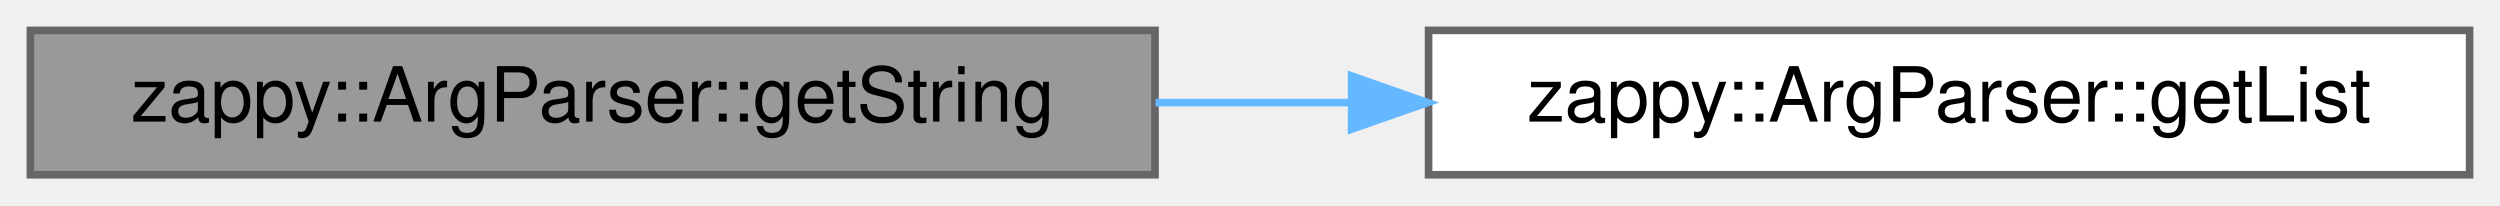
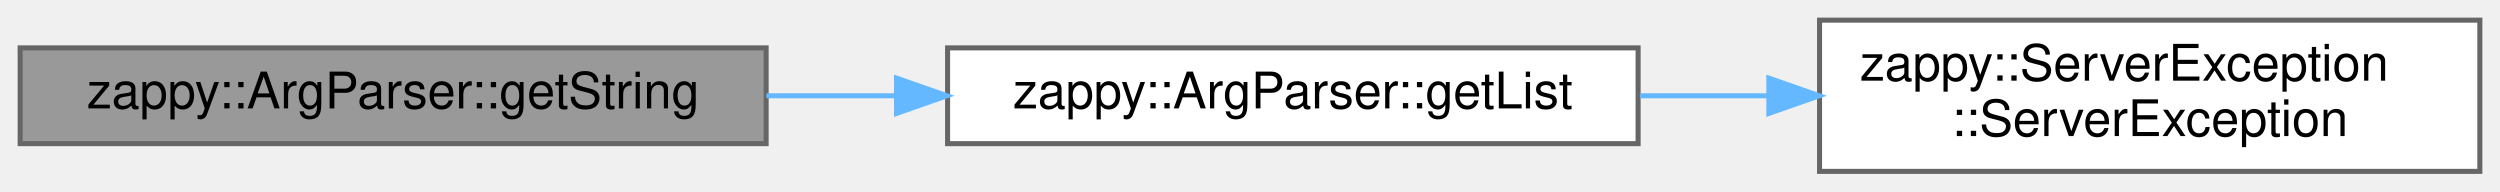
- <svg xmlns="http://www.w3.org/2000/svg" xmlns:xlink="http://www.w3.org/1999/xlink" width="329pt" height="27pt" viewBox="0.00 0.00 329.00 27.00">
-   <g id="graph0" class="graph" transform="scale(1 1) rotate(0) translate(4 23)">
+ <svg xmlns="http://www.w3.org/2000/svg" xmlns:xlink="http://www.w3.org/1999/xlink" width="496pt" height="38pt" viewBox="0.00 0.00 496.00 38.00">
+   <g id="graph0" class="graph" transform="scale(1 1) rotate(0) translate(4 34)">
    <g id="Node000001" class="node">
      <g id="a_Node000001">
        <a xlink:title="Returns the parsed value of a STRING flag.">
-           <polygon fill="#999999" stroke="#666666" points="148,-19 0,-19 0,0 148,0 148,-19" />
-           <text text-anchor="middle" x="74" y="-7" font-family="Helvetica,sans-Serif" font-size="10.00">zappy::ArgParser::getString</text>
+           <polygon fill="#999999" stroke="#666666" points="148,-24.5 0,-24.5 0,-5.5 148,-5.5 148,-24.5" />
+           <text text-anchor="middle" x="74" y="-12.5" font-family="Helvetica,sans-Serif" font-size="10.00">zappy::ArgParser::getString</text>
        </a>
      </g>
    </g>
    <g id="Node000002" class="node">
      <g id="a_Node000002">
        <a xlink:href="classzappy_1_1ArgParser.html#a3562c347e47d15154be9cff16d5c29f2" target="_top" xlink:title="Returns all values collected for a LIST flag.">
-           <polygon fill="white" stroke="#666666" points="321,-19 184,-19 184,0 321,0 321,-19" />
-           <text text-anchor="middle" x="252.5" y="-7" font-family="Helvetica,sans-Serif" font-size="10.00">zappy::ArgParser::getList</text>
+           <polygon fill="white" stroke="#666666" points="321,-24.5 184,-24.5 184,-5.5 321,-5.5 321,-24.5" />
+           <text text-anchor="middle" x="252.5" y="-12.5" font-family="Helvetica,sans-Serif" font-size="10.00">zappy::ArgParser::getList</text>
        </a>
      </g>
    </g>
    <g id="edge1_Node000001_Node000002" class="edge">
      <g id="a_edge1_Node000001_Node000002">
        <a xlink:title=" ">
-           <path fill="none" stroke="#63b8ff" d="M148.06,-9.5C156.49,-9.5 165.11,-9.5 173.6,-9.5" />
-           <polygon fill="#63b8ff" stroke="#63b8ff" points="173.87,-13 183.87,-9.5 173.87,-6 173.87,-13" />
+           <path fill="none" stroke="#63b8ff" d="M148.06,-15C156.49,-15 165.11,-15 173.6,-15" />
+           <polygon fill="#63b8ff" stroke="#63b8ff" points="173.87,-18.5 183.87,-15 173.87,-11.5 173.87,-18.5" />
+         </a>
+       </g>
+     </g>
+     <g id="Node000003" class="node">
+       <g id="a_Node000003">
+         <a xlink:href="classzappy_1_1ServerException.html#a2f00549ed3cc8295caaf6a5399ba17dc" target="_top" xlink:title="Builds the exception; the throw site is captured automatically via the defaulted source_location argu...">
+           <polygon fill="white" stroke="#666666" points="488,-30 357,-30 357,0 488,0 488,-30" />
+           <text text-anchor="start" x="365" y="-18" font-family="Helvetica,sans-Serif" font-size="10.00">zappy::ServerException</text>
+           <text text-anchor="middle" x="422.5" y="-7" font-family="Helvetica,sans-Serif" font-size="10.00">::ServerException</text>
+         </a>
+       </g>
+     </g>
+     <g id="edge2_Node000002_Node000003" class="edge">
+       <g id="a_edge2_Node000002_Node000003">
+         <a xlink:title=" ">
+           <path fill="none" stroke="#63b8ff" d="M321.35,-15C329.7,-15 338.27,-15 346.72,-15" />
+           <polygon fill="#63b8ff" stroke="#63b8ff" points="346.94,-18.5 356.94,-15 346.94,-11.5 346.94,-18.5" />
        </a>
      </g>
    </g>
  </g>
</svg>
